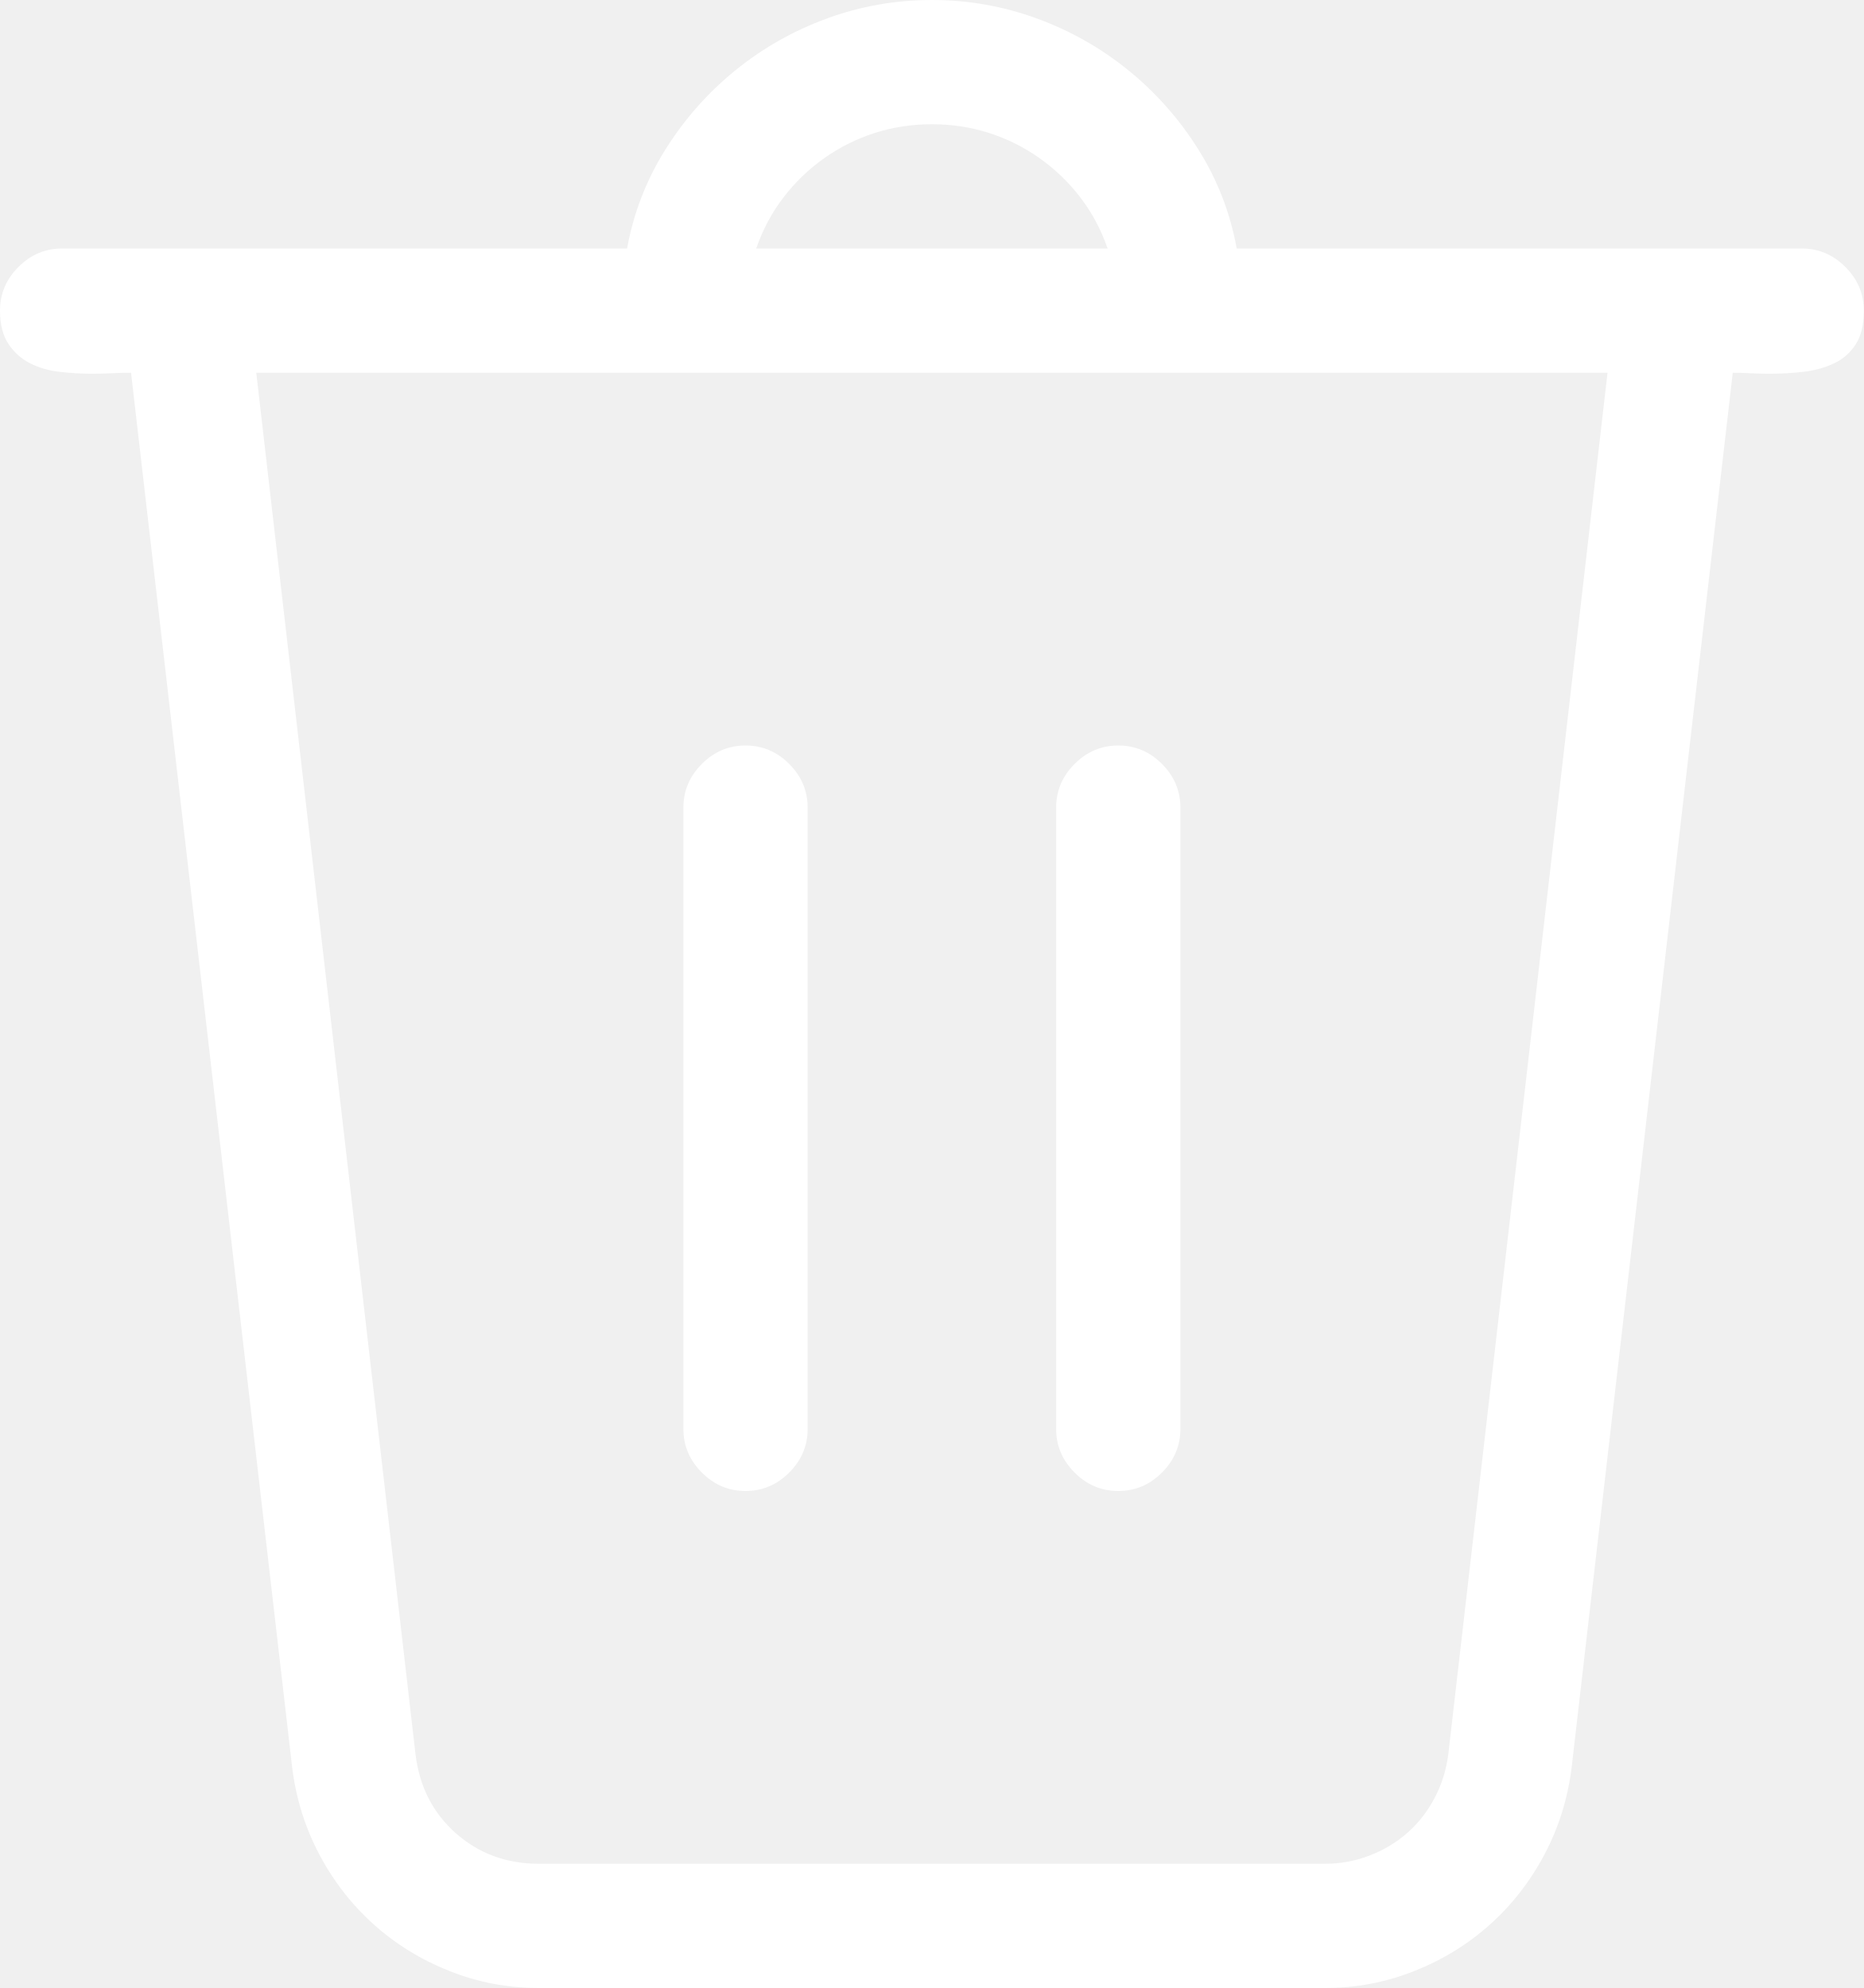
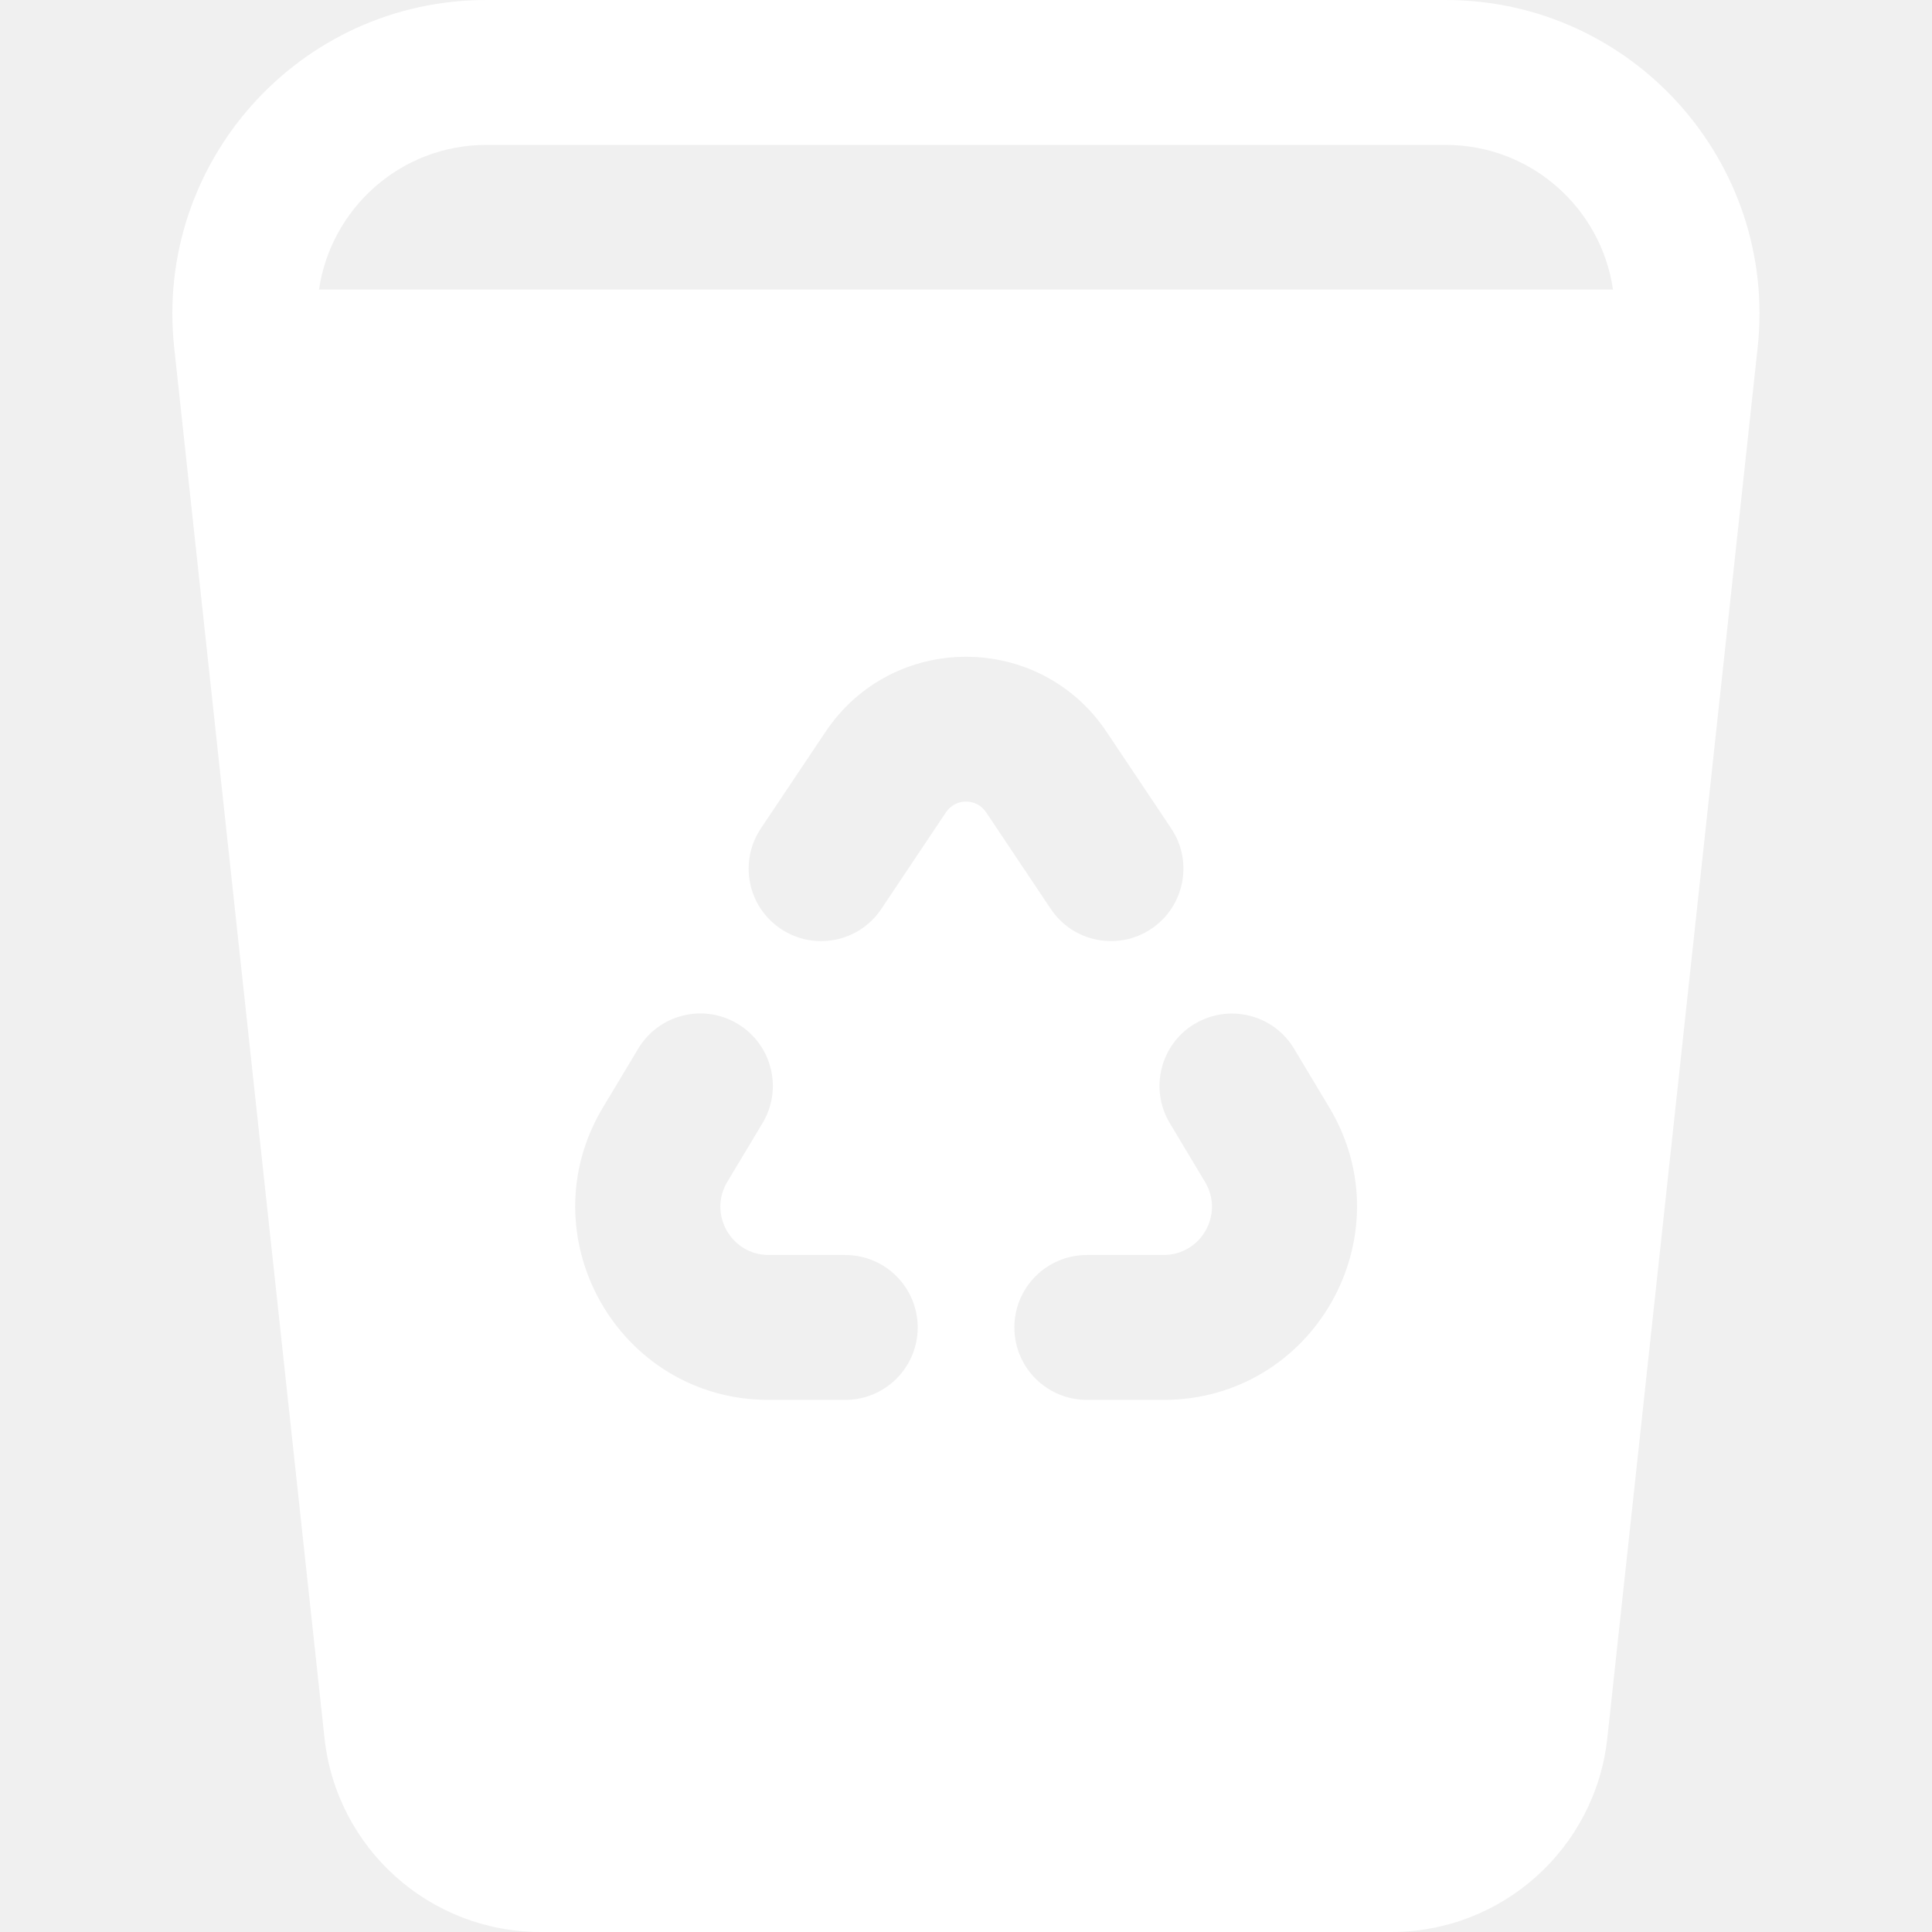
- <svg xmlns="http://www.w3.org/2000/svg" height="100%" viewBox="32 0 960 1024" width="100%">
-   <path d="M992,160C992,167.333 990.583,173.167 987.75,177.5C984.917,181.833 981.167,185.083 976.5,187.25C971.833,189.417 966.667,190.833 961,191.5C955.333,192.167 949.5,192.5 943.5,192.5C940.167,192.5 936.833,192.417 933.5,192.25C930.167,192.083 927.167,192 924.5,192L841.5,910.5C839.5,926.5 834.833,941.417 827.5,955.25C820.167,969.083 810.833,981.083 799.5,991.25C788.167,1001.42 775.167,1009.42 760.5,1015.25C745.833,1021.08 730.5,1024 714.5,1024L309.5,1024C293.5,1024 278.167,1021.08 263.5,1015.25C248.833,1009.42 235.833,1001.42 224.5,991.25C213.167,981.083 203.833,969.083 196.5,955.25C189.167,941.417 184.5,926.5 182.5,910.5L99.5,192C96.167,192 92.833,192.083 89.5,192.25C86.167,192.417 82.833,192.5 79.5,192.5C73.833,192.5 68.167,192.167 62.5,191.5C56.833,190.833 51.75,189.333 47.25,187C42.75,184.667 39.083,181.333 36.25,177C33.417,172.667 32,167 32,160C32,151.333 35.167,143.833 41.5,137.5C47.833,131.167 55.333,128 64,128L355,128C358.333,109.667 364.917,92.667 374.75,77C384.583,61.333 396.583,47.75 410.75,36.25C424.917,24.75 440.667,15.833 458,9.5C475.333,3.167 493.333,0 512,0C530.667,0 548.667,3.167 566,9.5C583.333,15.833 599.083,24.75 613.25,36.25C627.417,47.75 639.417,61.333 649.25,77C659.083,92.667 665.667,109.667 669,128L960,128C968.667,128 976.167,131.167 982.5,137.5C988.833,143.833 992,151.333 992,160ZM421.5,128L602.5,128C599.167,118.333 594.5,109.583 588.5,101.75C582.5,93.917 575.5,87.167 567.5,81.5C559.5,75.833 550.833,71.5 541.5,68.5C532.167,65.5 522.333,64 512,64C501.667,64 491.833,65.5 482.5,68.5C473.167,71.5 464.5,75.833 456.5,81.5C448.5,87.167 441.5,93.917 435.5,101.75C429.5,109.583 424.833,118.333 421.5,128ZM860,192L164,192L246,903.5C248,920.167 254.917,933.75 266.75,944.25C278.583,954.75 292.833,960 309.5,960L714.5,960C722.5,960 730.167,958.583 737.5,955.75C744.833,952.917 751.333,949 757,944C762.667,939 767.333,933 771,926C774.667,919 777,911.5 778,903.5ZM384,736L384,416C384,407.333 387.167,399.833 393.5,393.5C399.833,387.167 407.333,384 416,384C424.667,384 432.167,387.167 438.5,393.5C444.833,399.833 448,407.333 448,416L448,736C448,744.667 444.833,752.167 438.5,758.5C432.167,764.833 424.667,768 416,768C407.333,768 399.833,764.833 393.5,758.5C387.167,752.167 384,744.667 384,736ZM576,736L576,416C576,407.333 579.167,399.833 585.5,393.5C591.833,387.167 599.333,384 608,384C616.667,384 624.167,387.167 630.5,393.5C636.833,399.833 640,407.333 640,416L640,736C640,744.667 636.833,752.167 630.5,758.5C624.167,764.833 616.667,768 608,768C599.333,768 591.833,764.833 585.5,758.5C579.167,752.167 576,744.667 576,736Z" fill="#FFFFFF" fill-opacity="1">
-   </path>
+ <svg xmlns="http://www.w3.org/2000/svg" width="24" height="24" fill="none" version="1.1" viewBox="0 0 24 24">
+   <path d="m2.164 4.319c-0.249-2.306 1.558-4.319 3.877-4.319h11.916c2.32 0 4.127 2.013 3.877 4.319l-1.867 17.271c-0.148 1.371-1.306 2.41-2.684 2.41h-10.568c-1.379 0-2.536-1.039-2.684-2.41zm1.799-0.722h16.074c-0.145-1.005-1.011-1.797-2.079-1.797h-11.916c-1.067 0-1.933 0.792-2.079 1.797zm7.788 6.494c0.119-0.178 0.38-0.178 0.499 0l0.803 1.2c0.276 0.413 0.835 0.524 1.248 0.248 0.413-0.276 0.524-0.835 0.248-1.248l-0.803-1.2c-0.832-1.243-2.659-1.243-3.491 0l-0.803 1.2c-0.276 0.413-0.166 0.972 0.248 1.248 0.413 0.276 0.972 0.166 1.248-0.248zm-2.279 3.862c0.256-0.426 0.118-0.979-0.309-1.235-0.426-0.256-0.979-0.118-1.235 0.309l-0.437 0.728c-0.96 1.6 0.192 3.635 2.058 3.635h0.951c0.497 0 0.9-0.403 0.9-0.9s-0.403-0.9-0.9-0.9h-0.951c-0.466 0-0.754-0.509-0.514-0.909zm5.369-1.235c-0.426 0.255-0.565 0.808-0.309 1.235l0.437 0.729c0.24 0.4-0.048 0.908-0.515 0.908h-0.953c-0.497 0-0.9 0.403-0.9 0.9s0.403 0.9 0.9 0.9h0.953c1.865 0 3.017-2.034 2.059-3.633l-0.437-0.729c-0.255-0.426-0.808-0.565-1.235-0.309z" fill="#fff" stroke-width="1.2" />
</svg>
